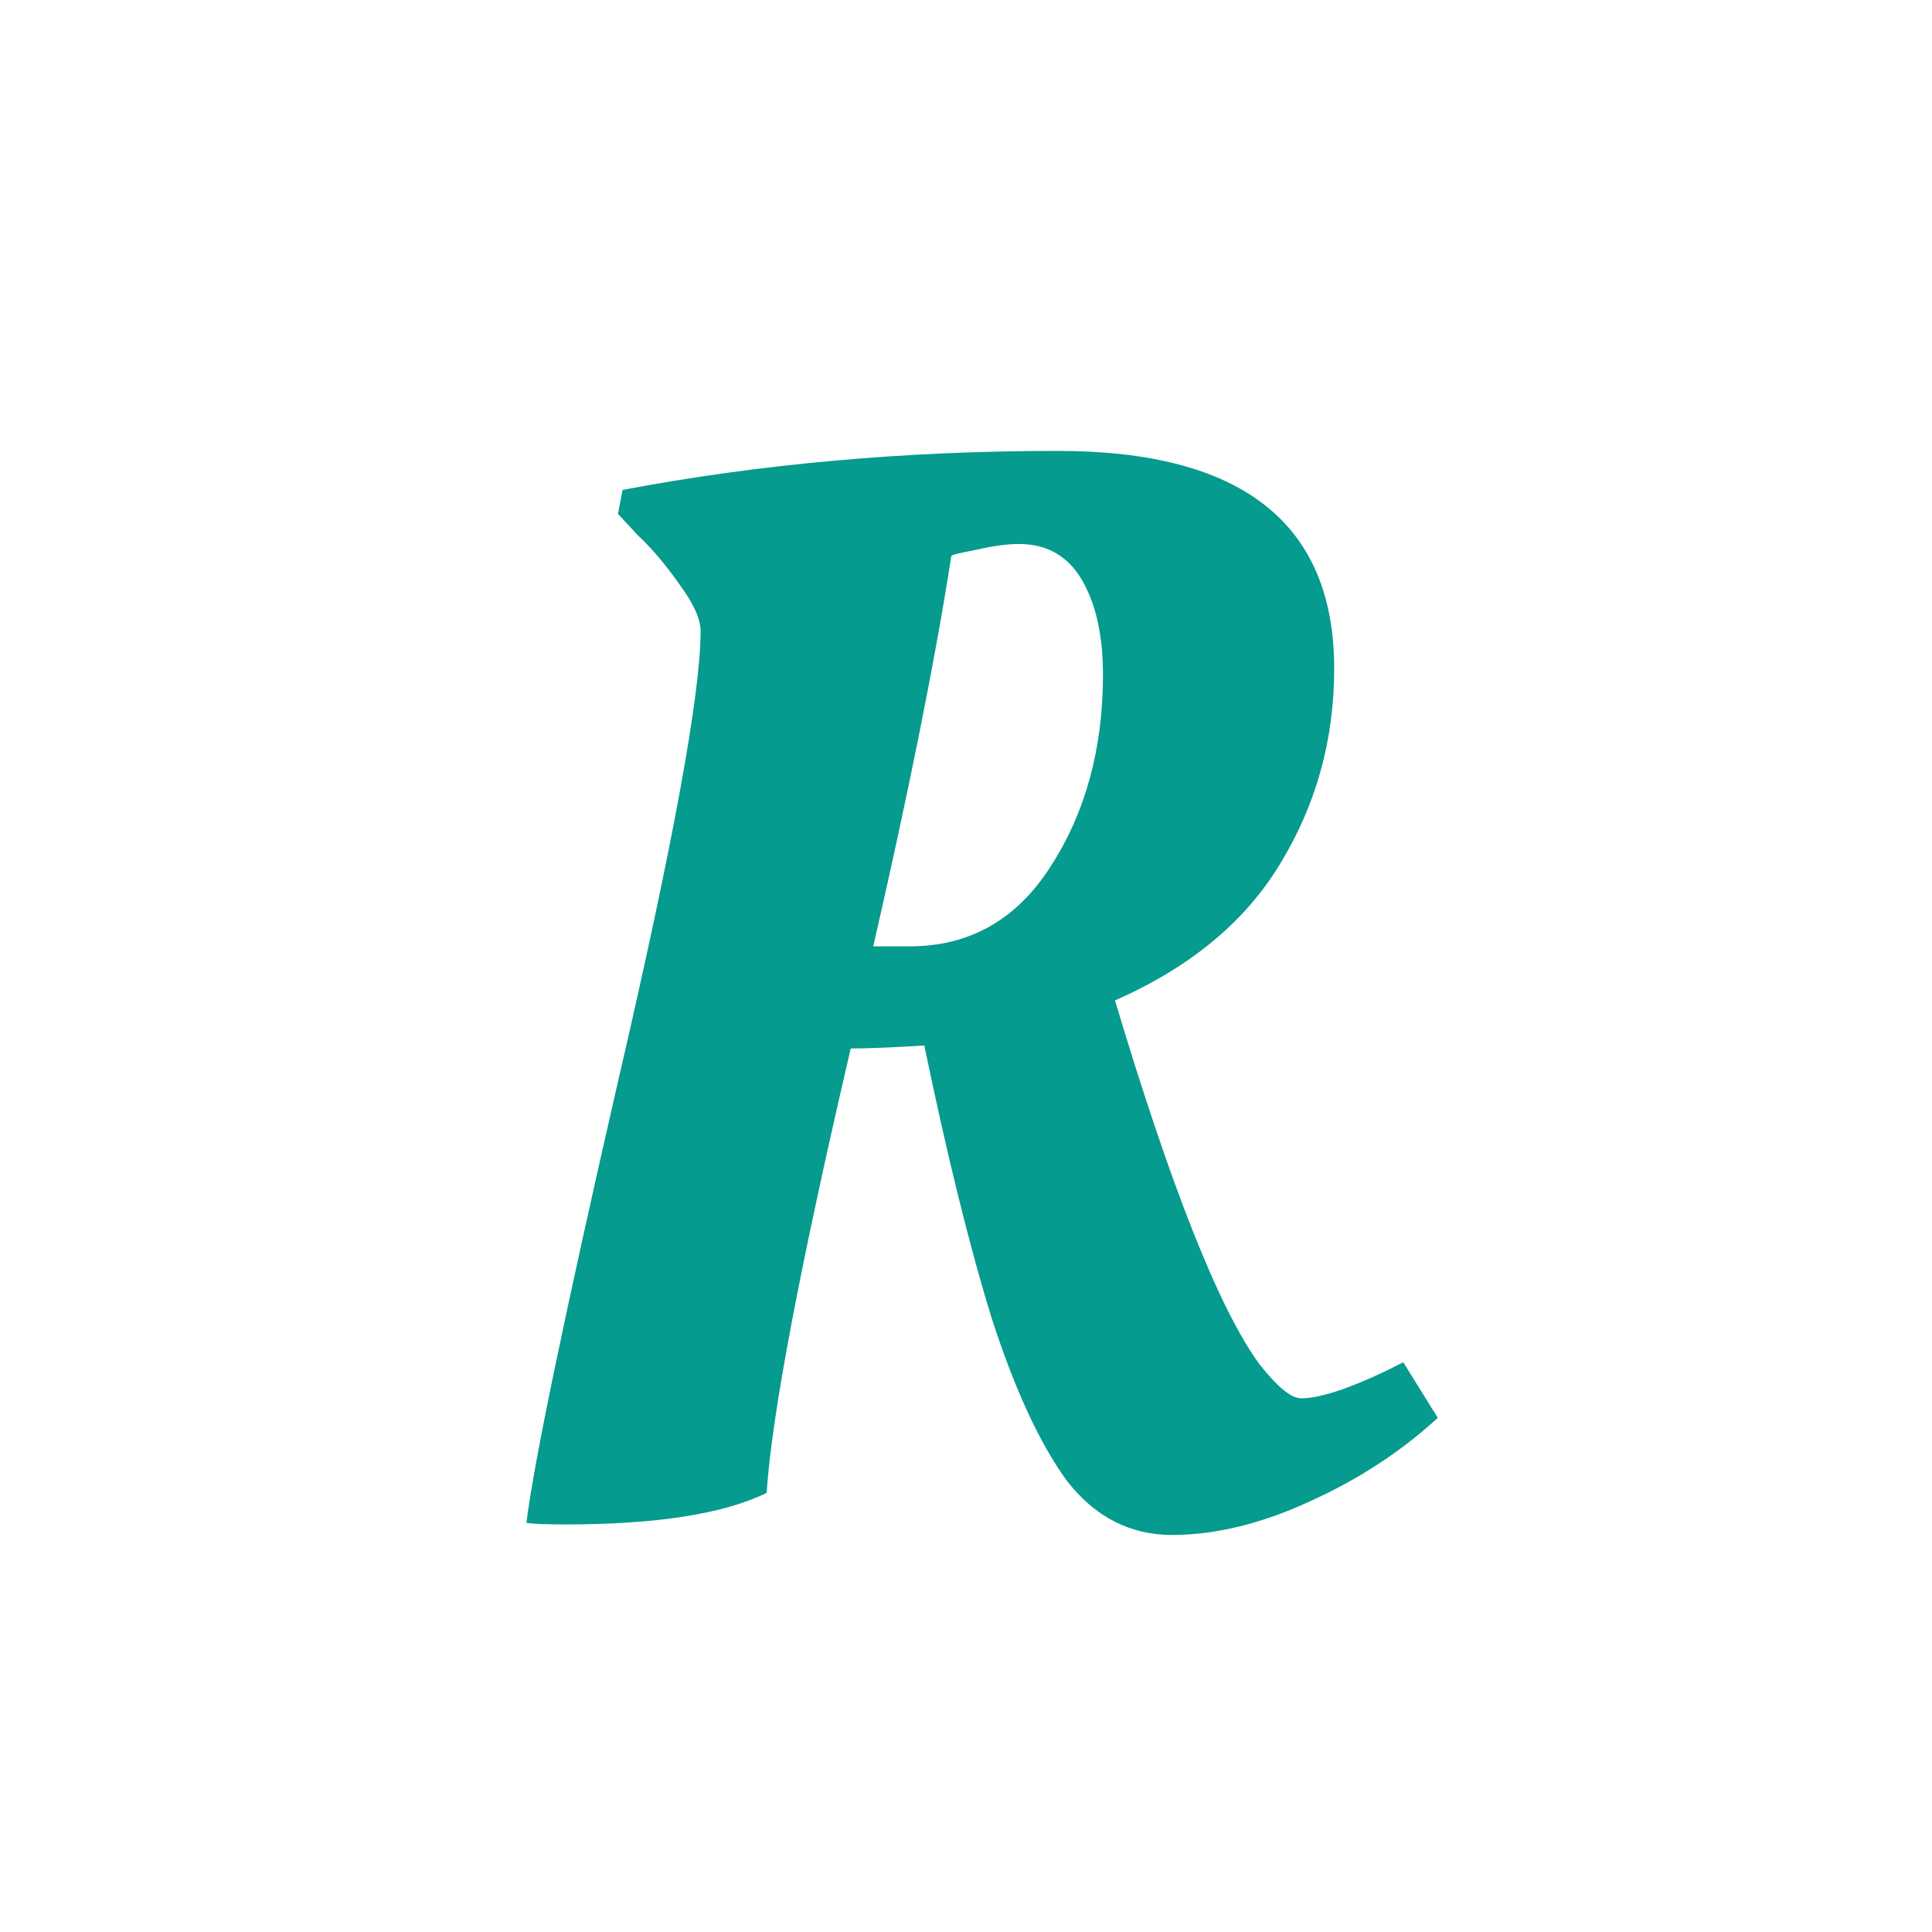
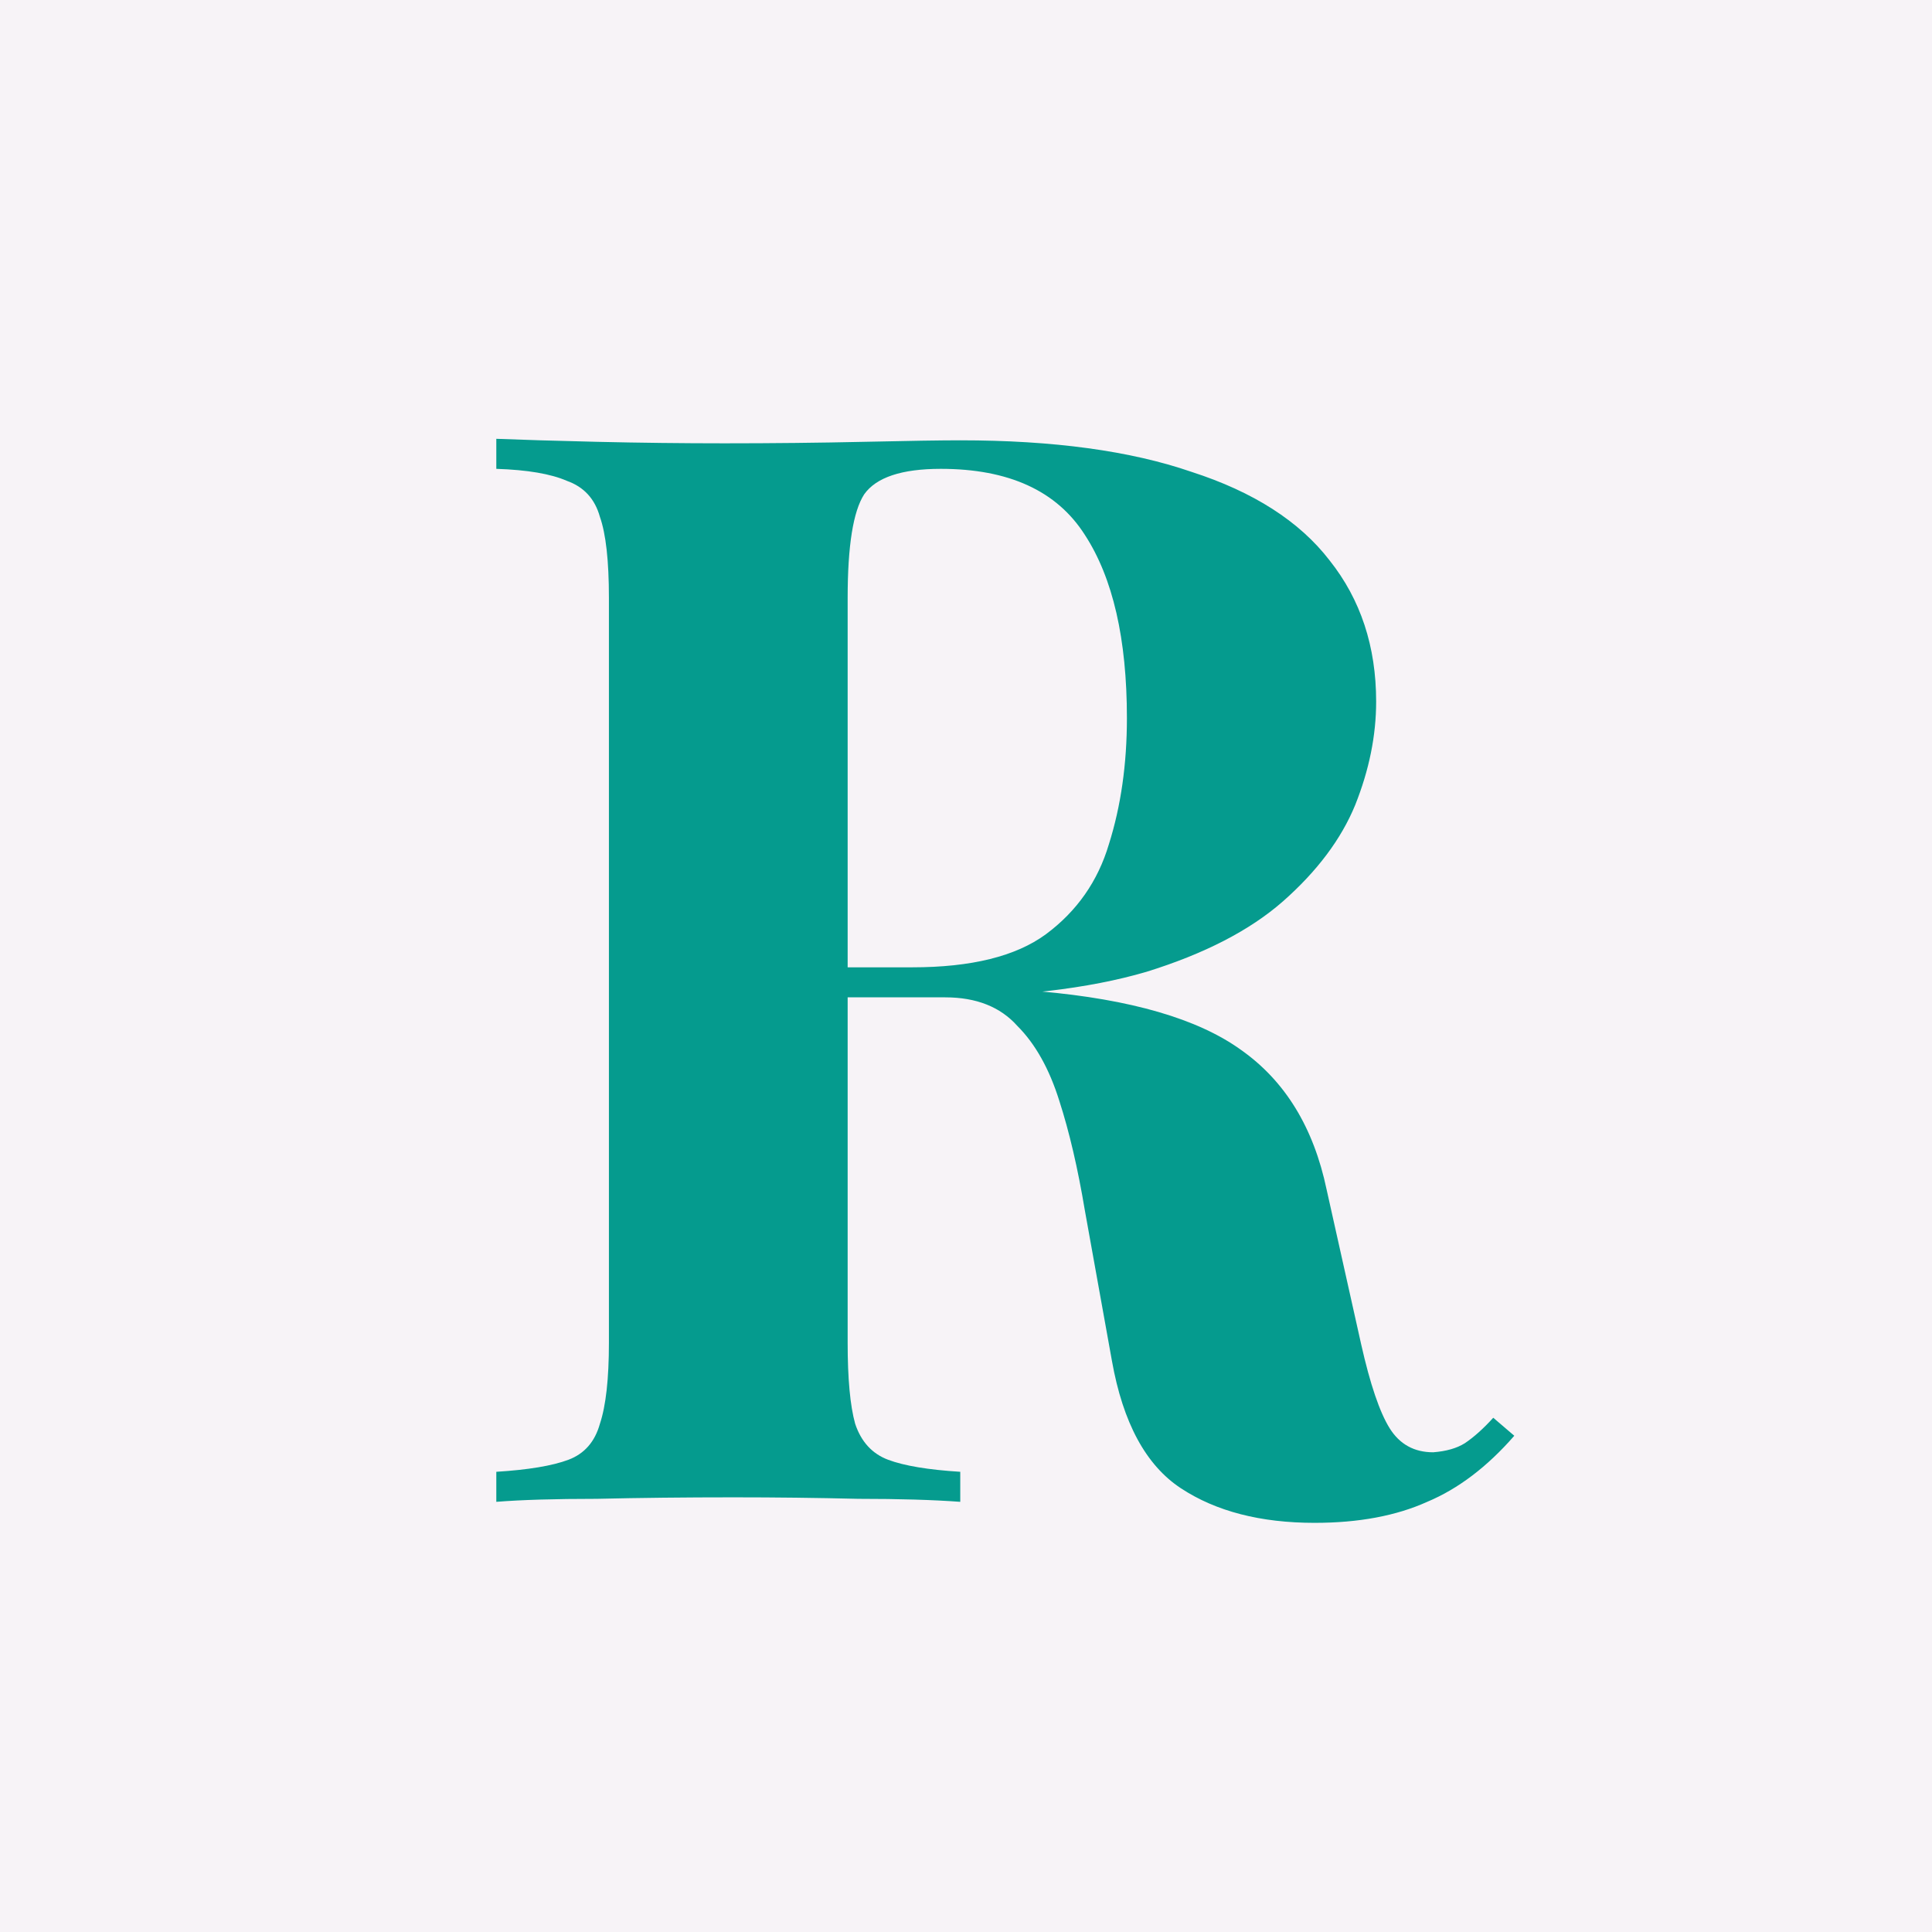
<svg xmlns="http://www.w3.org/2000/svg" width="256" height="256" viewBox="0 0 256 256" fill="none">
  <g clip-path="url(#clip0_1_658)">
-     <rect width="256" height="256" fill="white" />
-     <path d="M74.926 201.995C72.406 201.995 70.682 201.928 69.754 201.796C70.682 194.103 74.727 174.606 81.889 143.305C89.184 111.872 92.832 91.977 92.832 83.621C92.832 82.029 91.903 79.974 90.046 77.454C88.189 74.801 86.333 72.613 84.476 70.888L81.889 68.103L82.486 64.92C100.657 61.472 119.888 59.747 140.181 59.747C164.585 59.747 176.787 69.363 176.787 88.595C176.787 98.012 174.4 106.633 169.625 114.458C164.983 122.151 157.688 128.185 147.741 132.562C155.168 157.364 161.535 173.413 166.84 180.707C169.227 183.758 171.084 185.283 172.411 185.283C174.798 185.283 178.512 184.089 183.552 181.702L185.939 180.508L190.515 187.869C185.607 192.379 179.904 196.093 173.405 199.011C167.039 201.928 161.004 203.387 155.301 203.387C149.731 203.387 145.088 201 141.375 196.225C137.794 191.318 134.478 184.156 131.427 174.739C128.509 165.322 125.525 153.253 122.475 138.531C118.231 138.796 114.981 138.928 112.726 138.928C105.962 167.975 102.248 187.604 101.585 197.817C95.882 200.602 86.996 201.995 74.926 201.995ZM120.485 125.4C128.443 125.4 134.677 121.885 139.186 114.856C143.828 107.694 146.149 99.205 146.149 89.391C146.149 84.218 145.221 80.04 143.364 76.857C141.507 73.674 138.722 72.082 135.008 72.082C133.417 72.082 131.494 72.347 129.239 72.878C127.117 73.276 126.056 73.541 126.056 73.674C123.934 87.335 120.485 104.577 115.711 125.4H120.485Z" fill="#059B8E" />
+     <rect width="256" height="256" fill="#F7F3F7" />
+     <path d="M65.764 58.145C69.08 58.278 73.523 58.41 79.094 58.543C84.797 58.676 90.434 58.742 96.004 58.742C102.371 58.742 108.538 58.676 114.506 58.543C120.475 58.41 124.719 58.344 127.239 58.344C139.574 58.344 149.786 59.737 157.877 62.522C166.1 65.175 172.201 69.087 176.18 74.26C180.292 79.433 182.347 85.666 182.347 92.961C182.347 97.471 181.419 102.046 179.562 106.688C177.705 111.198 174.522 115.442 170.013 119.421C165.636 123.267 159.601 126.384 151.908 128.772C144.216 131.026 134.534 132.154 122.862 132.154H103.763V128.175H120.873C128.698 128.175 134.6 126.716 138.579 123.798C142.691 120.747 145.476 116.768 146.935 111.861C148.526 106.821 149.322 101.251 149.322 95.15C149.322 84.672 147.465 76.581 143.752 70.878C140.038 65.042 133.672 62.124 124.653 62.124C119.48 62.124 116.098 63.252 114.506 65.506C113.047 67.761 112.318 72.337 112.318 79.234V177.912C112.318 182.686 112.649 186.267 113.313 188.655C114.108 191.042 115.567 192.634 117.689 193.429C119.812 194.225 122.995 194.756 127.239 195.021V199C123.658 198.735 119.148 198.602 113.711 198.602C108.273 198.469 102.768 198.403 97.198 198.403C90.832 198.403 84.797 198.469 79.094 198.602C73.523 198.602 69.08 198.735 65.764 199V195.021C70.008 194.756 73.192 194.225 75.314 193.429C77.436 192.634 78.828 191.042 79.492 188.655C80.287 186.267 80.685 182.686 80.685 177.912V79.234C80.685 74.326 80.287 70.745 79.492 68.49C78.828 66.103 77.37 64.512 75.115 63.716C72.993 62.787 69.876 62.257 65.764 62.124V58.145ZM103.365 128.772C109.068 128.904 113.976 129.169 118.087 129.567C122.332 129.965 126.045 130.363 129.228 130.761C132.412 131.026 135.263 131.225 137.783 131.358C149.853 132.419 158.739 135.005 164.442 139.117C170.278 143.228 174.058 149.396 175.782 157.619L180.358 178.111C181.552 183.416 182.812 187.129 184.138 189.252C185.464 191.374 187.387 192.435 189.907 192.435C191.632 192.302 193.024 191.904 194.085 191.241C195.279 190.445 196.539 189.318 197.865 187.859L200.651 190.246C197.069 194.358 193.223 197.276 189.112 199C185 200.857 180.026 201.785 174.191 201.785C167.028 201.785 161.126 200.26 156.484 197.209C151.842 194.159 148.792 188.522 147.333 180.299L143.752 160.404C142.823 154.834 141.696 149.993 140.369 145.881C139.043 141.637 137.186 138.321 134.799 135.934C132.544 133.414 129.361 132.154 125.249 132.154H103.763L103.365 128.772Z" fill="#059B8E" />
  </g>
  <defs>
    <clipPath id="clip0_1_658">
      <rect width="256" height="256" fill="white" />
    </clipPath>
  </defs>
</svg>
